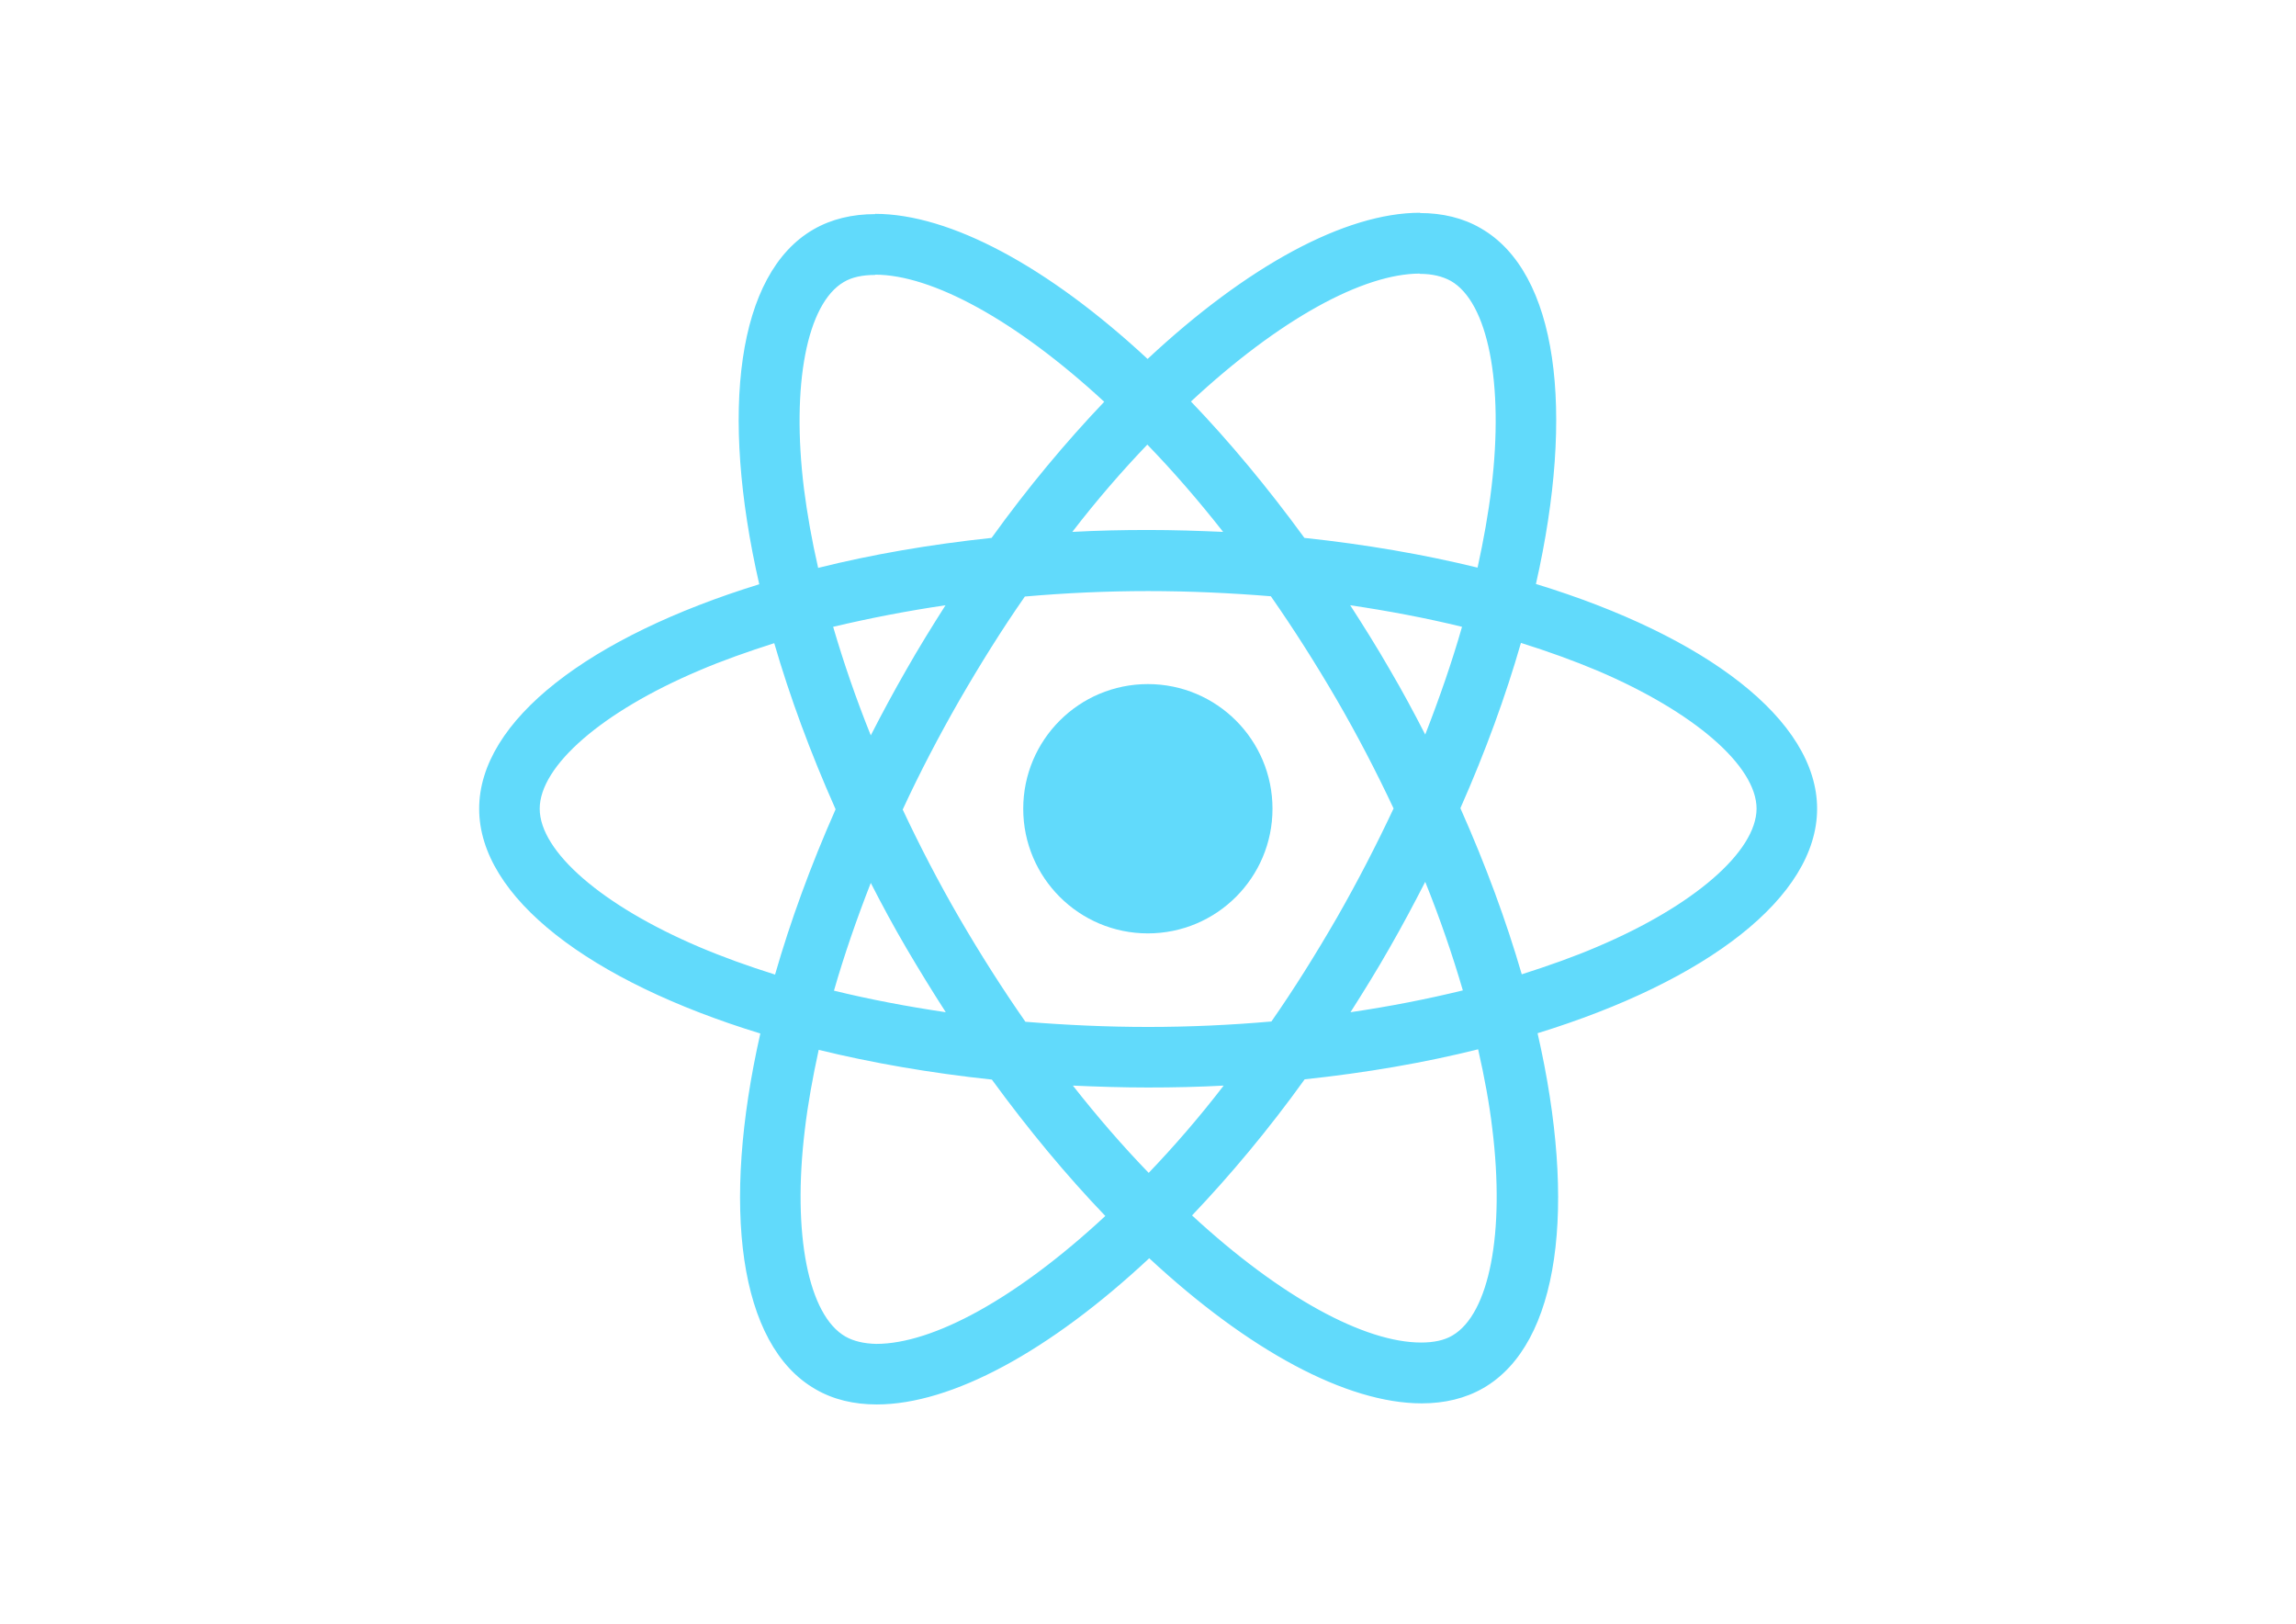
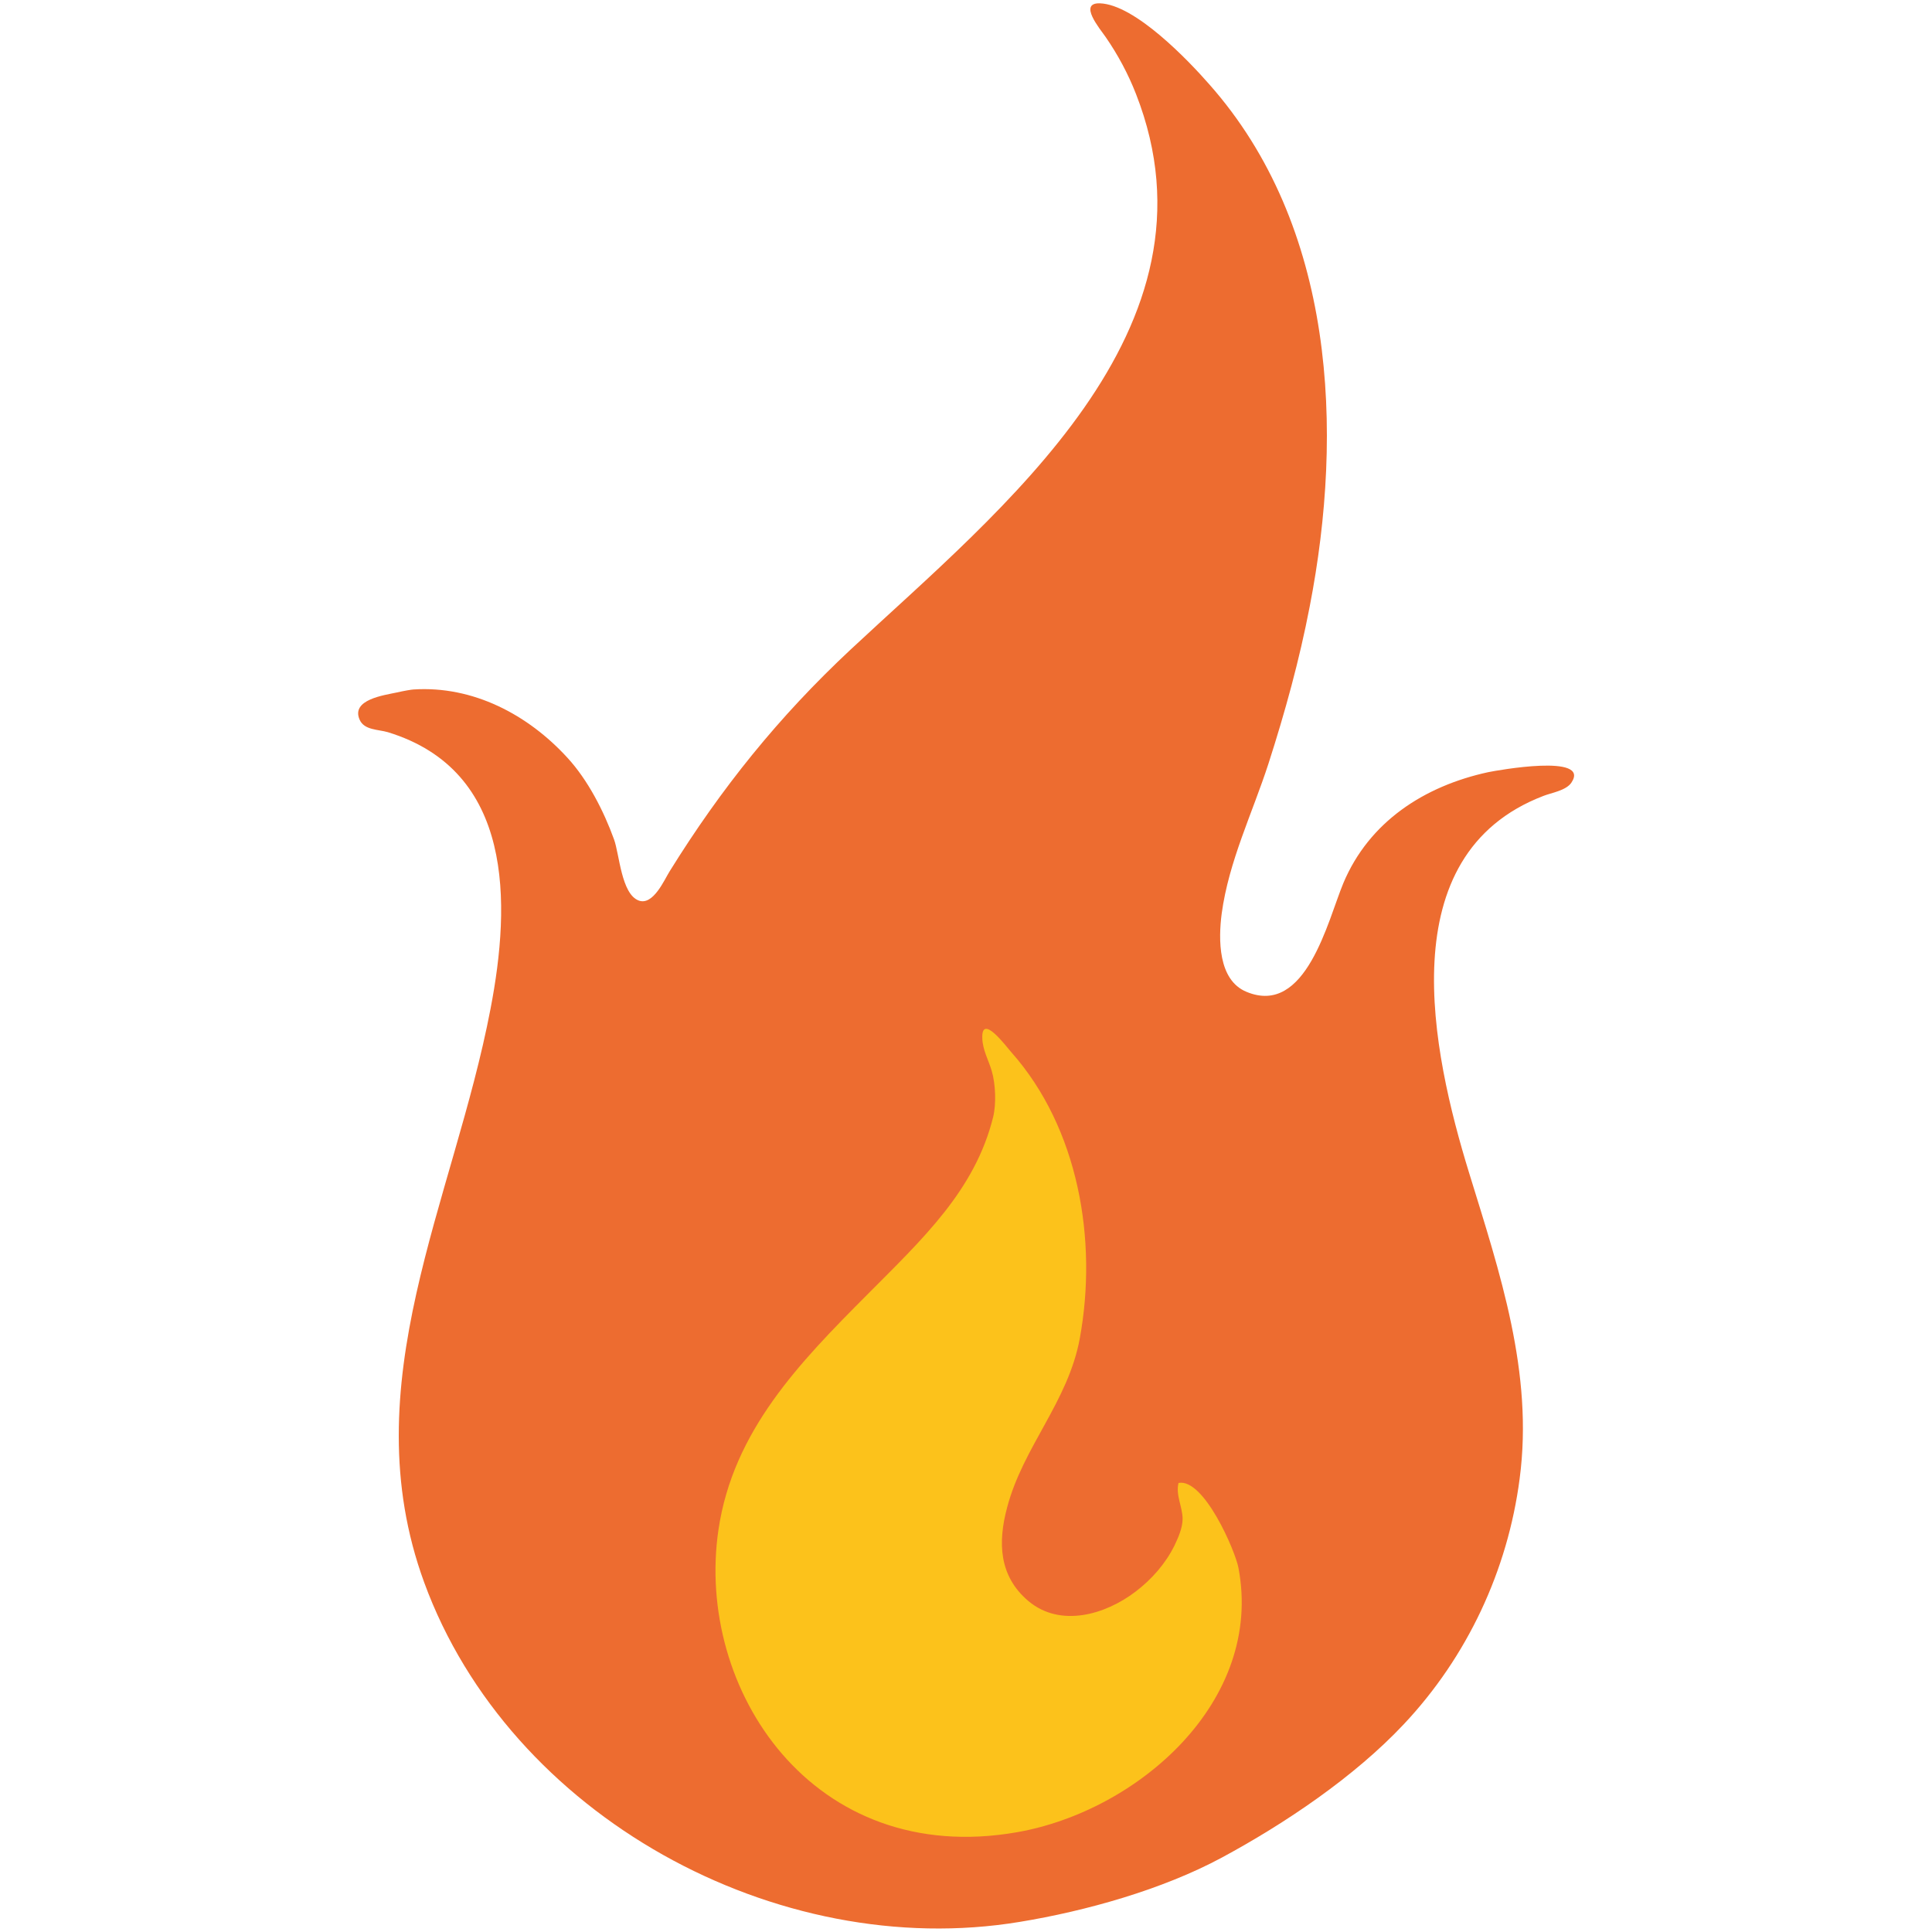
- <svg xmlns="http://www.w3.org/2000/svg" viewBox="0 0 841.9 595.3">
-   <g fill="#61DAFB">
-     <path d="M666.3 296.5c0-32.5-40.7-63.3-103.1-82.4 14.4-63.6 8-114.2-20.2-130.4-6.5-3.8-14.1-5.6-22.4-5.6v22.3c4.6 0 8.3.9 11.4 2.6 13.6 7.8 19.5 37.5 14.9 75.7-1.1 9.4-2.9 19.3-5.1 29.4-19.6-4.8-41-8.5-63.5-10.9-13.5-18.5-27.5-35.3-41.6-50 32.6-30.3 63.2-46.9 84-46.9V78c-27.5 0-63.5 19.6-99.9 53.6-36.4-33.8-72.4-53.2-99.9-53.2v22.3c20.7 0 51.4 16.5 84 46.6-14 14.7-28 31.4-41.3 49.9-22.6 2.4-44 6.1-63.6 11-2.3-10-4-19.7-5.2-29-4.7-38.2 1.1-67.9 14.6-75.8 3-1.8 6.9-2.6 11.5-2.6V78.5c-8.4 0-16 1.8-22.6 5.6-28.1 16.2-34.4 66.7-19.9 130.1-62.2 19.2-102.7 49.9-102.7 82.3 0 32.5 40.7 63.3 103.1 82.4-14.4 63.6-8 114.2 20.2 130.4 6.5 3.8 14.1 5.6 22.5 5.6 27.5 0 63.5-19.6 99.9-53.6 36.4 33.8 72.4 53.2 99.9 53.2 8.4 0 16-1.8 22.6-5.6 28.1-16.2 34.4-66.7 19.9-130.1 62-19.1 102.5-49.9 102.5-82.3zm-130.2-66.7c-3.7 12.9-8.3 26.2-13.5 39.5-4.1-8-8.4-16-13.1-24-4.6-8-9.5-15.8-14.4-23.4 14.2 2.1 27.9 4.7 41 7.9zm-45.8 106.5c-7.8 13.5-15.8 26.3-24.1 38.2-14.9 1.3-30 2-45.2 2-15.1 0-30.2-.7-45-1.9-8.3-11.9-16.4-24.6-24.2-38-7.6-13.1-14.5-26.4-20.8-39.8 6.2-13.4 13.2-26.8 20.7-39.9 7.8-13.5 15.8-26.3 24.1-38.2 14.9-1.3 30-2 45.2-2 15.1 0 30.2.7 45 1.9 8.3 11.9 16.4 24.6 24.2 38 7.6 13.1 14.5 26.4 20.8 39.8-6.3 13.4-13.2 26.8-20.7 39.9zm32.3-13c5.4 13.4 10 26.8 13.8 39.8-13.1 3.2-26.9 5.9-41.2 8 4.9-7.7 9.8-15.6 14.4-23.7 4.6-8 8.9-16.1 13-24.1zM421.2 430c-9.3-9.6-18.6-20.3-27.8-32 9 .4 18.2.7 27.5.7 9.4 0 18.7-.2 27.8-.7-9 11.7-18.3 22.4-27.5 32zm-74.4-58.9c-14.2-2.1-27.9-4.7-41-7.9 3.7-12.9 8.3-26.2 13.5-39.5 4.1 8 8.4 16 13.1 24 4.7 8 9.5 15.8 14.4 23.4zM420.7 163c9.3 9.6 18.6 20.3 27.8 32-9-.4-18.2-.7-27.5-.7-9.4 0-18.7.2-27.8.7 9-11.7 18.3-22.4 27.5-32zm-74 58.9c-4.9 7.7-9.8 15.6-14.4 23.7-4.6 8-8.9 16-13 24-5.4-13.4-10-26.8-13.8-39.8 13.1-3.1 26.9-5.8 41.2-7.9zm-90.5 125.2c-35.4-15.1-58.3-34.9-58.3-50.6 0-15.7 22.9-35.6 58.3-50.6 8.6-3.7 18-7 27.7-10.1 5.7 19.6 13.2 40 22.5 60.9-9.2 20.8-16.6 41.1-22.2 60.6-9.9-3.1-19.3-6.5-28-10.2zM310 490c-13.6-7.8-19.5-37.5-14.9-75.7 1.1-9.4 2.9-19.3 5.1-29.4 19.6 4.8 41 8.5 63.5 10.9 13.5 18.5 27.5 35.3 41.6 50-32.6 30.3-63.2 46.9-84 46.9-4.5-.1-8.3-1-11.3-2.7zm237.2-76.2c4.7 38.2-1.1 67.9-14.6 75.8-3 1.8-6.9 2.6-11.5 2.6-20.7 0-51.4-16.5-84-46.6 14-14.7 28-31.4 41.3-49.9 22.6-2.4 44-6.1 63.6-11 2.3 10.1 4.1 19.8 5.2 29.1zm38.5-66.7c-8.6 3.7-18 7-27.7 10.1-5.7-19.6-13.2-40-22.5-60.9 9.2-20.8 16.6-41.1 22.2-60.6 9.9 3.1 19.3 6.5 28.1 10.2 35.4 15.1 58.3 34.9 58.3 50.6-.1 15.7-23 35.6-58.4 50.6zM320.8 78.4z" />
-     <circle cx="420.9" cy="296.5" r="45.7" />
-     <path d="M520.5 78.1z" />
+ <svg xmlns="http://www.w3.org/2000/svg" width="128" height="128" style="enable-background:new 0 0 128 128;">
+   <g>
+     <path d="M98.59,51.16c-4.23,0.92-7.88,3.28-9.59,7.35c-1.03,2.47-2.47,8.85-6.42,7.2 c-1.89-0.78-1.86-3.49-1.64-5.18c0.47-3.47,2.03-6.64,3.1-9.94c1.1-3.42,2.05-6.86,2.73-10.4c2.28-11.72,1.65-25.22-6.64-34.59 c-1.4-1.6-4.93-5.3-7.26-5.38c-1.44-0.04-0.02,1.66,0.38,2.23c0.81,1.17,1.49,2.44,2.01,3.77c6.13,15.64-8.98,27.55-18.91,36.82 c-4.76,4.45-8.56,9.17-11.98,14.68c-0.34,0.53-1.09,2.31-2.06,1.94c-1.15-0.44-1.27-3.07-1.63-4.05c-0.68-1.88-1.73-3.93-3.08-5.4 c-2.61-2.86-6.26-4.79-10.21-4.53c-0.15,0.01-0.58,0.08-1.11,0.2c-0.83,0.18-3.05,0.47-2.45,1.81c0.31,0.69,1.22,0.63,1.87,0.82 c8.34,2.56,8.15,11.3,6.8,18.32c-2.44,12.78-9.2,24.86-4.4,38c5.66,15.49,23.38,25.16,39.46,22.5c4.39-0.72,9.45-2.14,13.39-4.26 c4.19-2.26,8.78-5.35,12.05-8.83c4.21-4.47,6.89-10.2,7.68-16.27c0.93-7.02-1.31-13.64-3.35-20.27c-2.46-8-5.29-21.06,4.93-24.97 c0.5-0.2,1.5-0.35,1.85-0.88C105.41,49.91,99.17,51.04,98.59,51.16z" style="fill:#ED6C30;" />
+     <path d="M68.13,106.07c2.12,1.78,5.09,0.91,7.09-0.61c1.07-0.81,1.99-1.85,2.59-3.06 c0.25-0.52,0.54-1.18,0.54-1.77c0-0.79-0.47-1.57-0.27-2.38c1.68-0.33,3.76,4.5,3.97,5.62c1.68,8.83-6.64,16.11-14.67,17.52 c-13.55,2.37-21.34-9.5-19.78-20.04c0.97-6.56,5.37-11.07,9.85-15.57c3.71-3.73,7.15-6.93,8.35-11.78 c0.21-0.86,0.16-2.18-0.09-3.03c-0.21-0.73-0.61-1.4-0.63-2.19c-0.06-1.66,1.55,0.51,1.92,0.93c4.46,5.03,5.73,12.46,4.54,18.96 c-0.77,4.2-3.77,7.2-4.82,11.22C66.11,102.18,66.17,104.41,68.13,106.07z" style="fill:#FCC21B;" />
  </g>
</svg>
